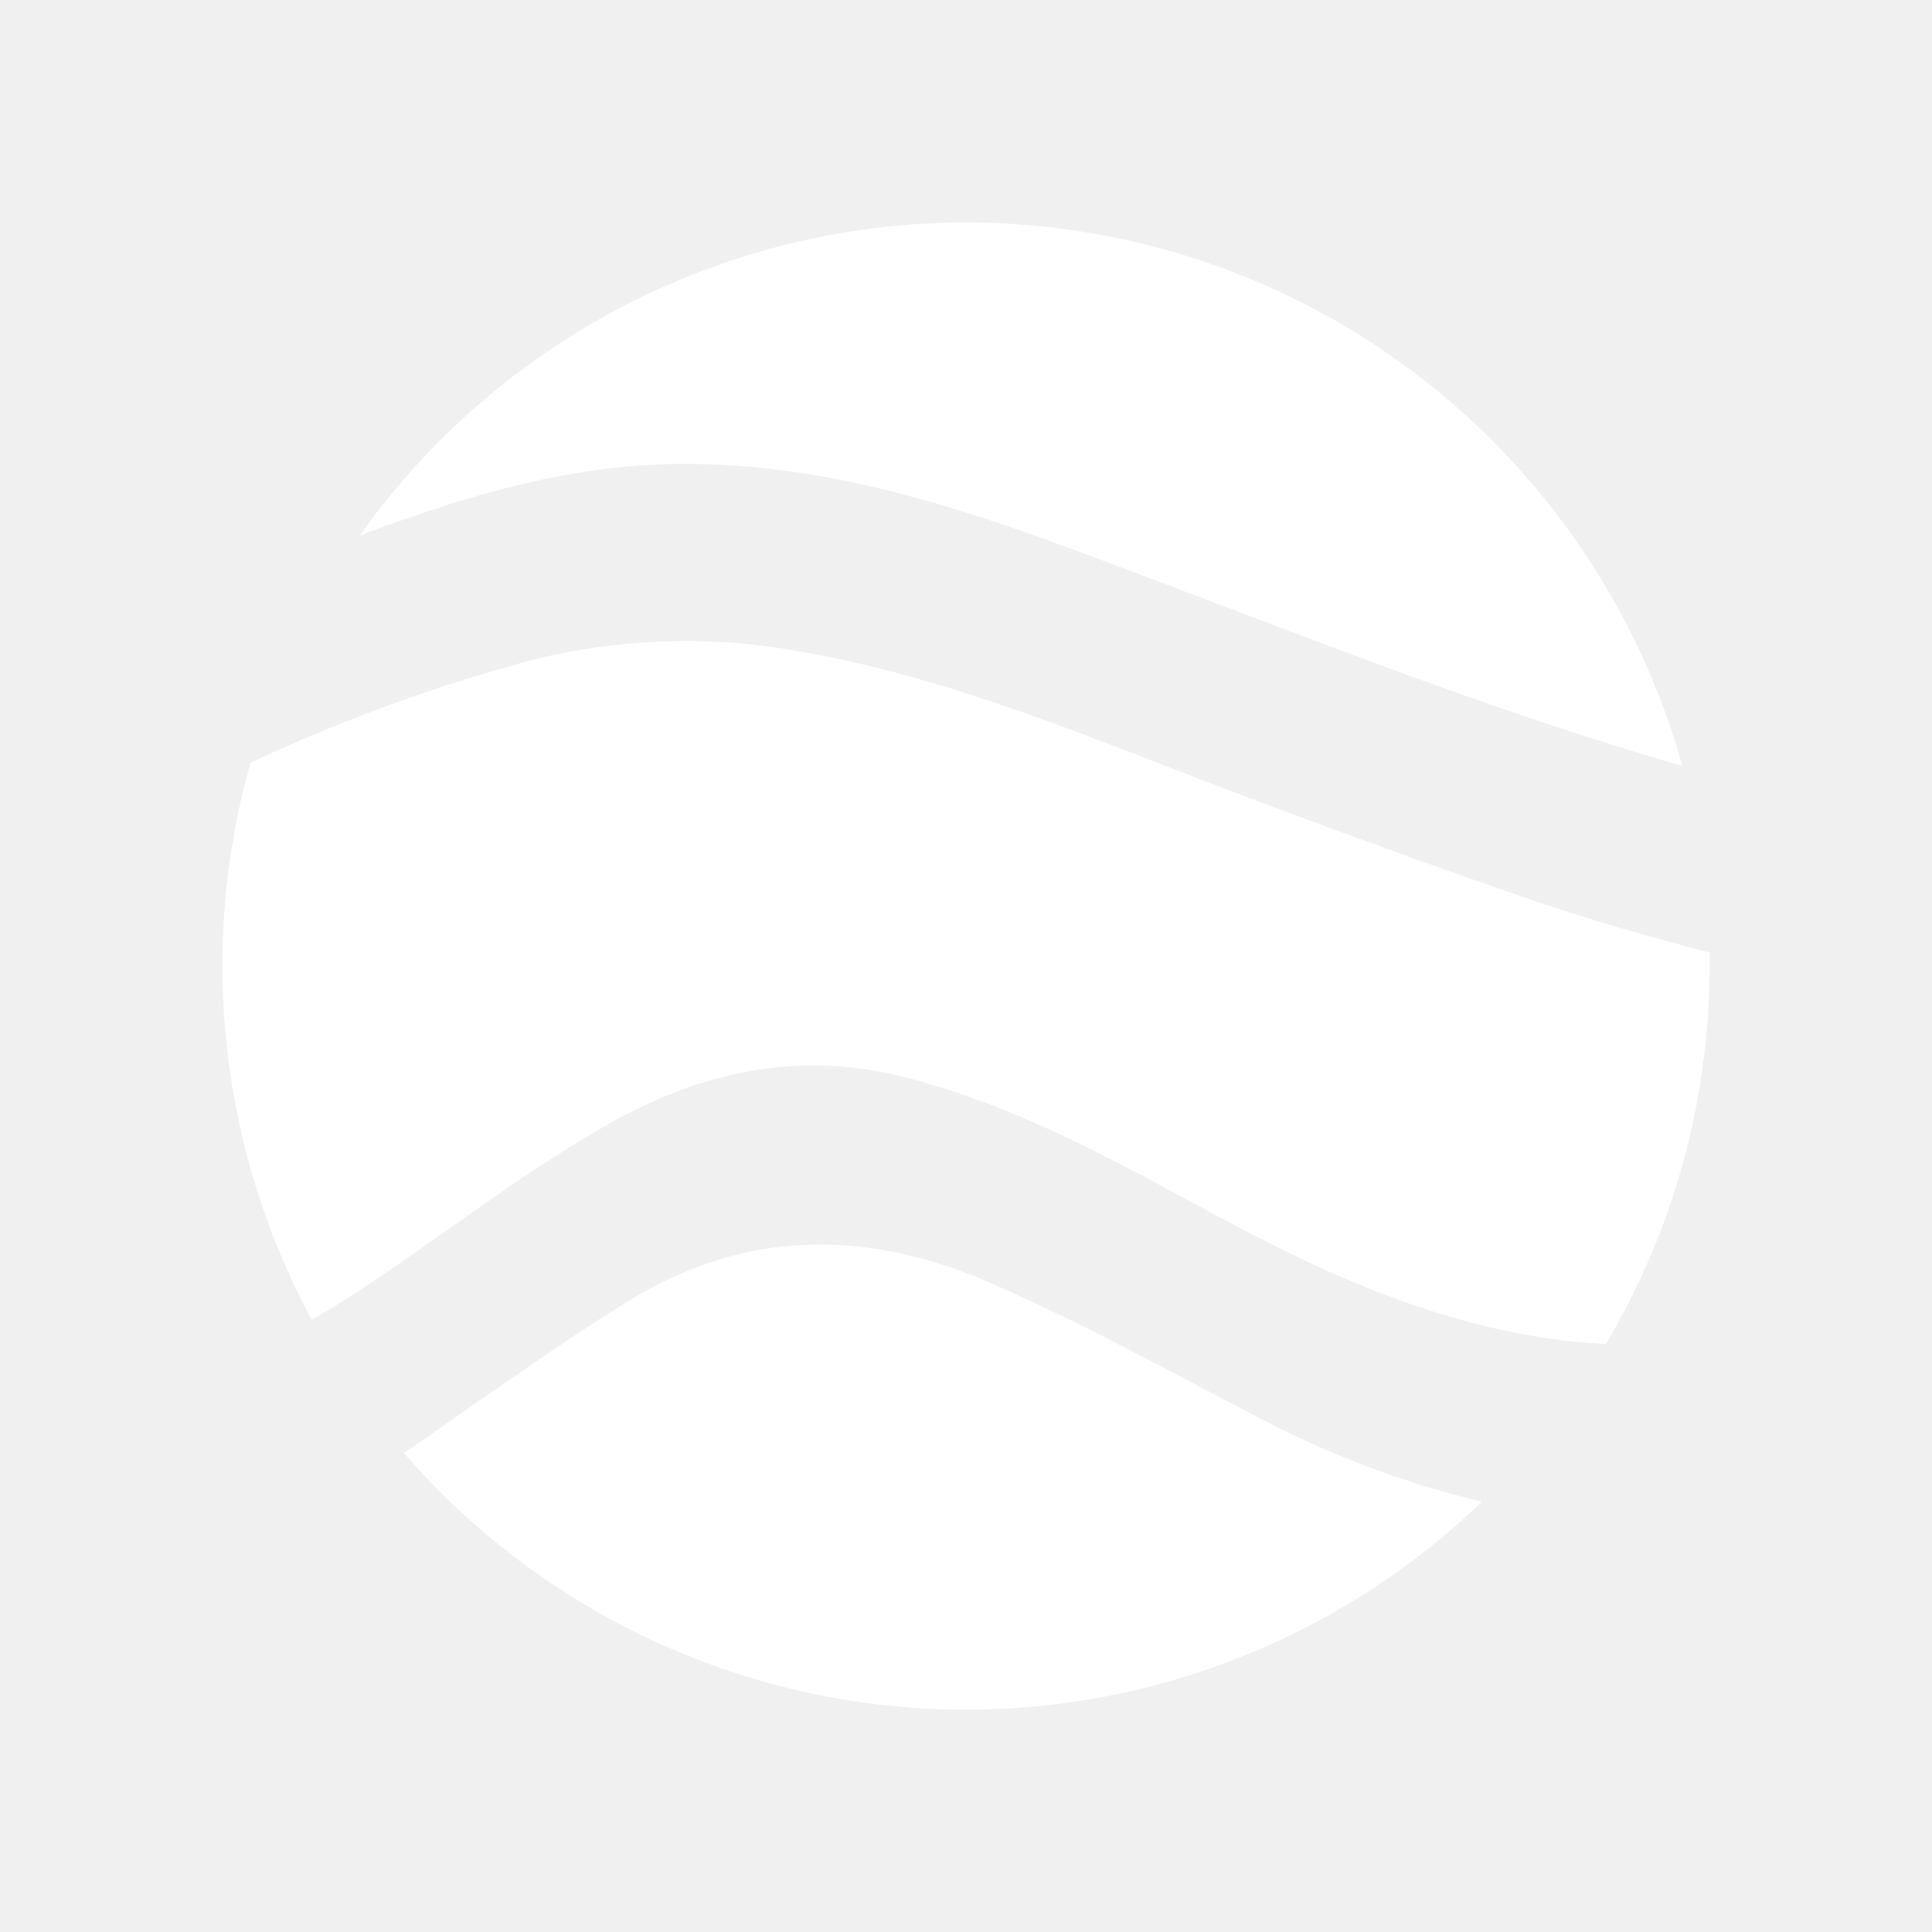
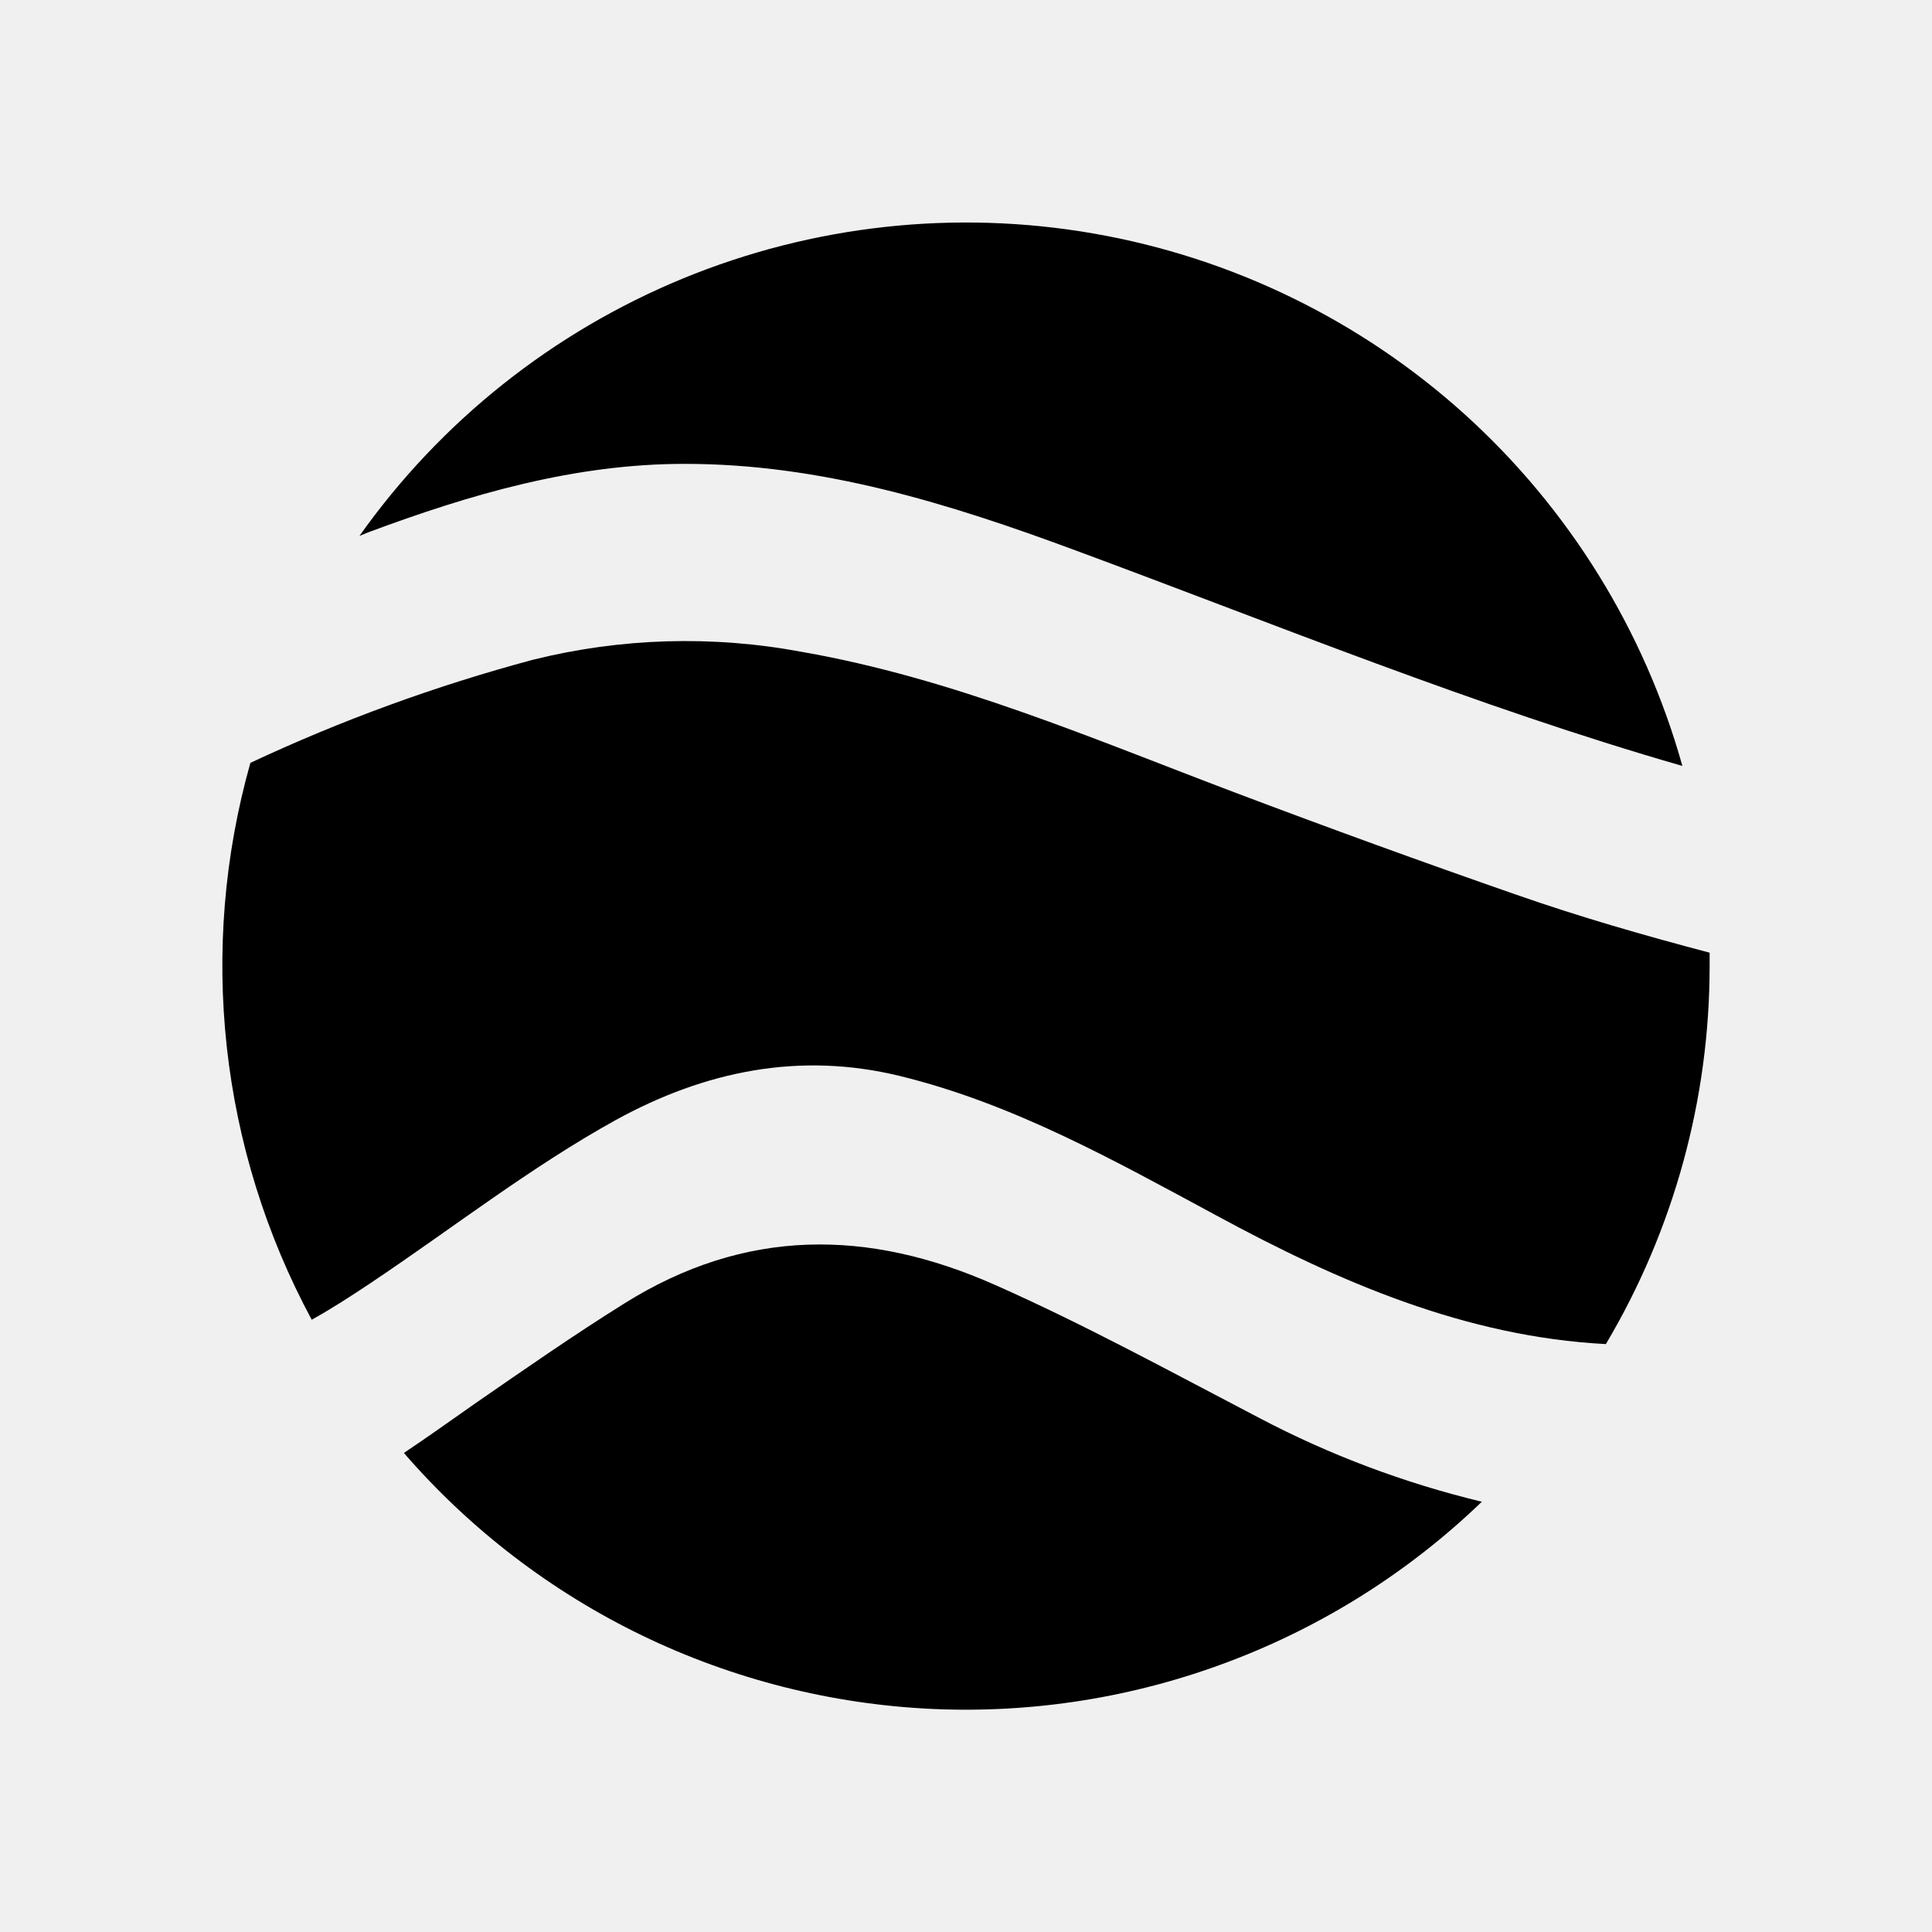
<svg xmlns="http://www.w3.org/2000/svg" width="20" height="20" viewBox="0 0 20 20" fill="none">
  <g opacity="1.0">
-     <path d="M10.302 13.302C8.984 12.717 7.711 12.711 6.462 13.494C5.938 13.821 5.433 14.173 4.925 14.524C4.678 14.697 4.432 14.873 4.181 15.041C4.865 15.831 5.703 16.473 6.644 16.929C7.585 17.384 8.608 17.643 9.652 17.691C10.696 17.738 11.739 17.572 12.716 17.203C13.694 16.835 14.587 16.271 15.34 15.546C14.539 15.353 13.764 15.062 13.035 14.678C12.13 14.206 11.236 13.716 10.302 13.302Z" fill="white" />
-     <path d="M7.094 4.802C8.506 4.802 9.829 5.214 11.132 5.697C13.216 6.468 15.276 7.313 17.416 7.929C17.024 6.528 16.243 5.267 15.165 4.291C14.086 3.316 12.752 2.666 11.319 2.417C9.887 2.168 8.412 2.33 7.067 2.884C5.723 3.438 4.562 4.361 3.721 5.548L3.811 5.511C4.871 5.116 5.952 4.8 7.094 4.802Z" fill="white" />
-     <path d="M12.786 8.205C11.313 7.648 9.865 7.021 8.3 6.748C7.377 6.575 6.427 6.603 5.516 6.83C4.512 7.099 3.533 7.456 2.592 7.897C2.047 9.828 2.275 11.896 3.227 13.662C3.435 13.546 3.636 13.416 3.835 13.283C4.683 12.716 5.486 12.086 6.375 11.594C7.3 11.086 8.279 10.886 9.313 11.138C10.487 11.424 11.535 12.013 12.589 12.581C13.859 13.27 15.173 13.838 16.624 13.914C17.327 12.73 17.698 11.378 17.698 10C17.698 9.954 17.698 9.908 17.698 9.862C17.022 9.684 16.351 9.491 15.691 9.26C14.717 8.921 13.749 8.569 12.786 8.205Z" fill="white" />
+     <path d="M10.302 13.302C8.984 12.717 7.711 12.711 6.462 13.494C5.938 13.821 5.433 14.173 4.925 14.524C4.678 14.697 4.432 14.873 4.181 15.041C4.865 15.831 5.703 16.473 6.644 16.929C7.585 17.384 8.608 17.643 9.652 17.691C10.696 17.738 11.739 17.572 12.716 17.203C13.694 16.835 14.587 16.271 15.34 15.546C14.539 15.353 13.764 15.062 13.035 14.678C12.13 14.206 11.236 13.716 10.302 13.302Z" fill="currentColor" />
+     <path d="M7.094 4.802C8.506 4.802 9.829 5.214 11.132 5.697C13.216 6.468 15.276 7.313 17.416 7.929C17.024 6.528 16.243 5.267 15.165 4.291C14.086 3.316 12.752 2.666 11.319 2.417C9.887 2.168 8.412 2.33 7.067 2.884C5.723 3.438 4.562 4.361 3.721 5.548L3.811 5.511C4.871 5.116 5.952 4.8 7.094 4.802Z" fill="currentColor" />
+     <path d="M12.786 8.205C11.313 7.648 9.865 7.021 8.3 6.748C7.377 6.575 6.427 6.603 5.516 6.83C4.512 7.099 3.533 7.456 2.592 7.897C2.047 9.828 2.275 11.896 3.227 13.662C3.435 13.546 3.636 13.416 3.835 13.283C4.683 12.716 5.486 12.086 6.375 11.594C7.3 11.086 8.279 10.886 9.313 11.138C10.487 11.424 11.535 12.013 12.589 12.581C13.859 13.27 15.173 13.838 16.624 13.914C17.327 12.73 17.698 11.378 17.698 10C17.698 9.954 17.698 9.908 17.698 9.862C17.022 9.684 16.351 9.491 15.691 9.26C14.717 8.921 13.749 8.569 12.786 8.205Z" fill="currentColor" />
  </g>
</svg>
